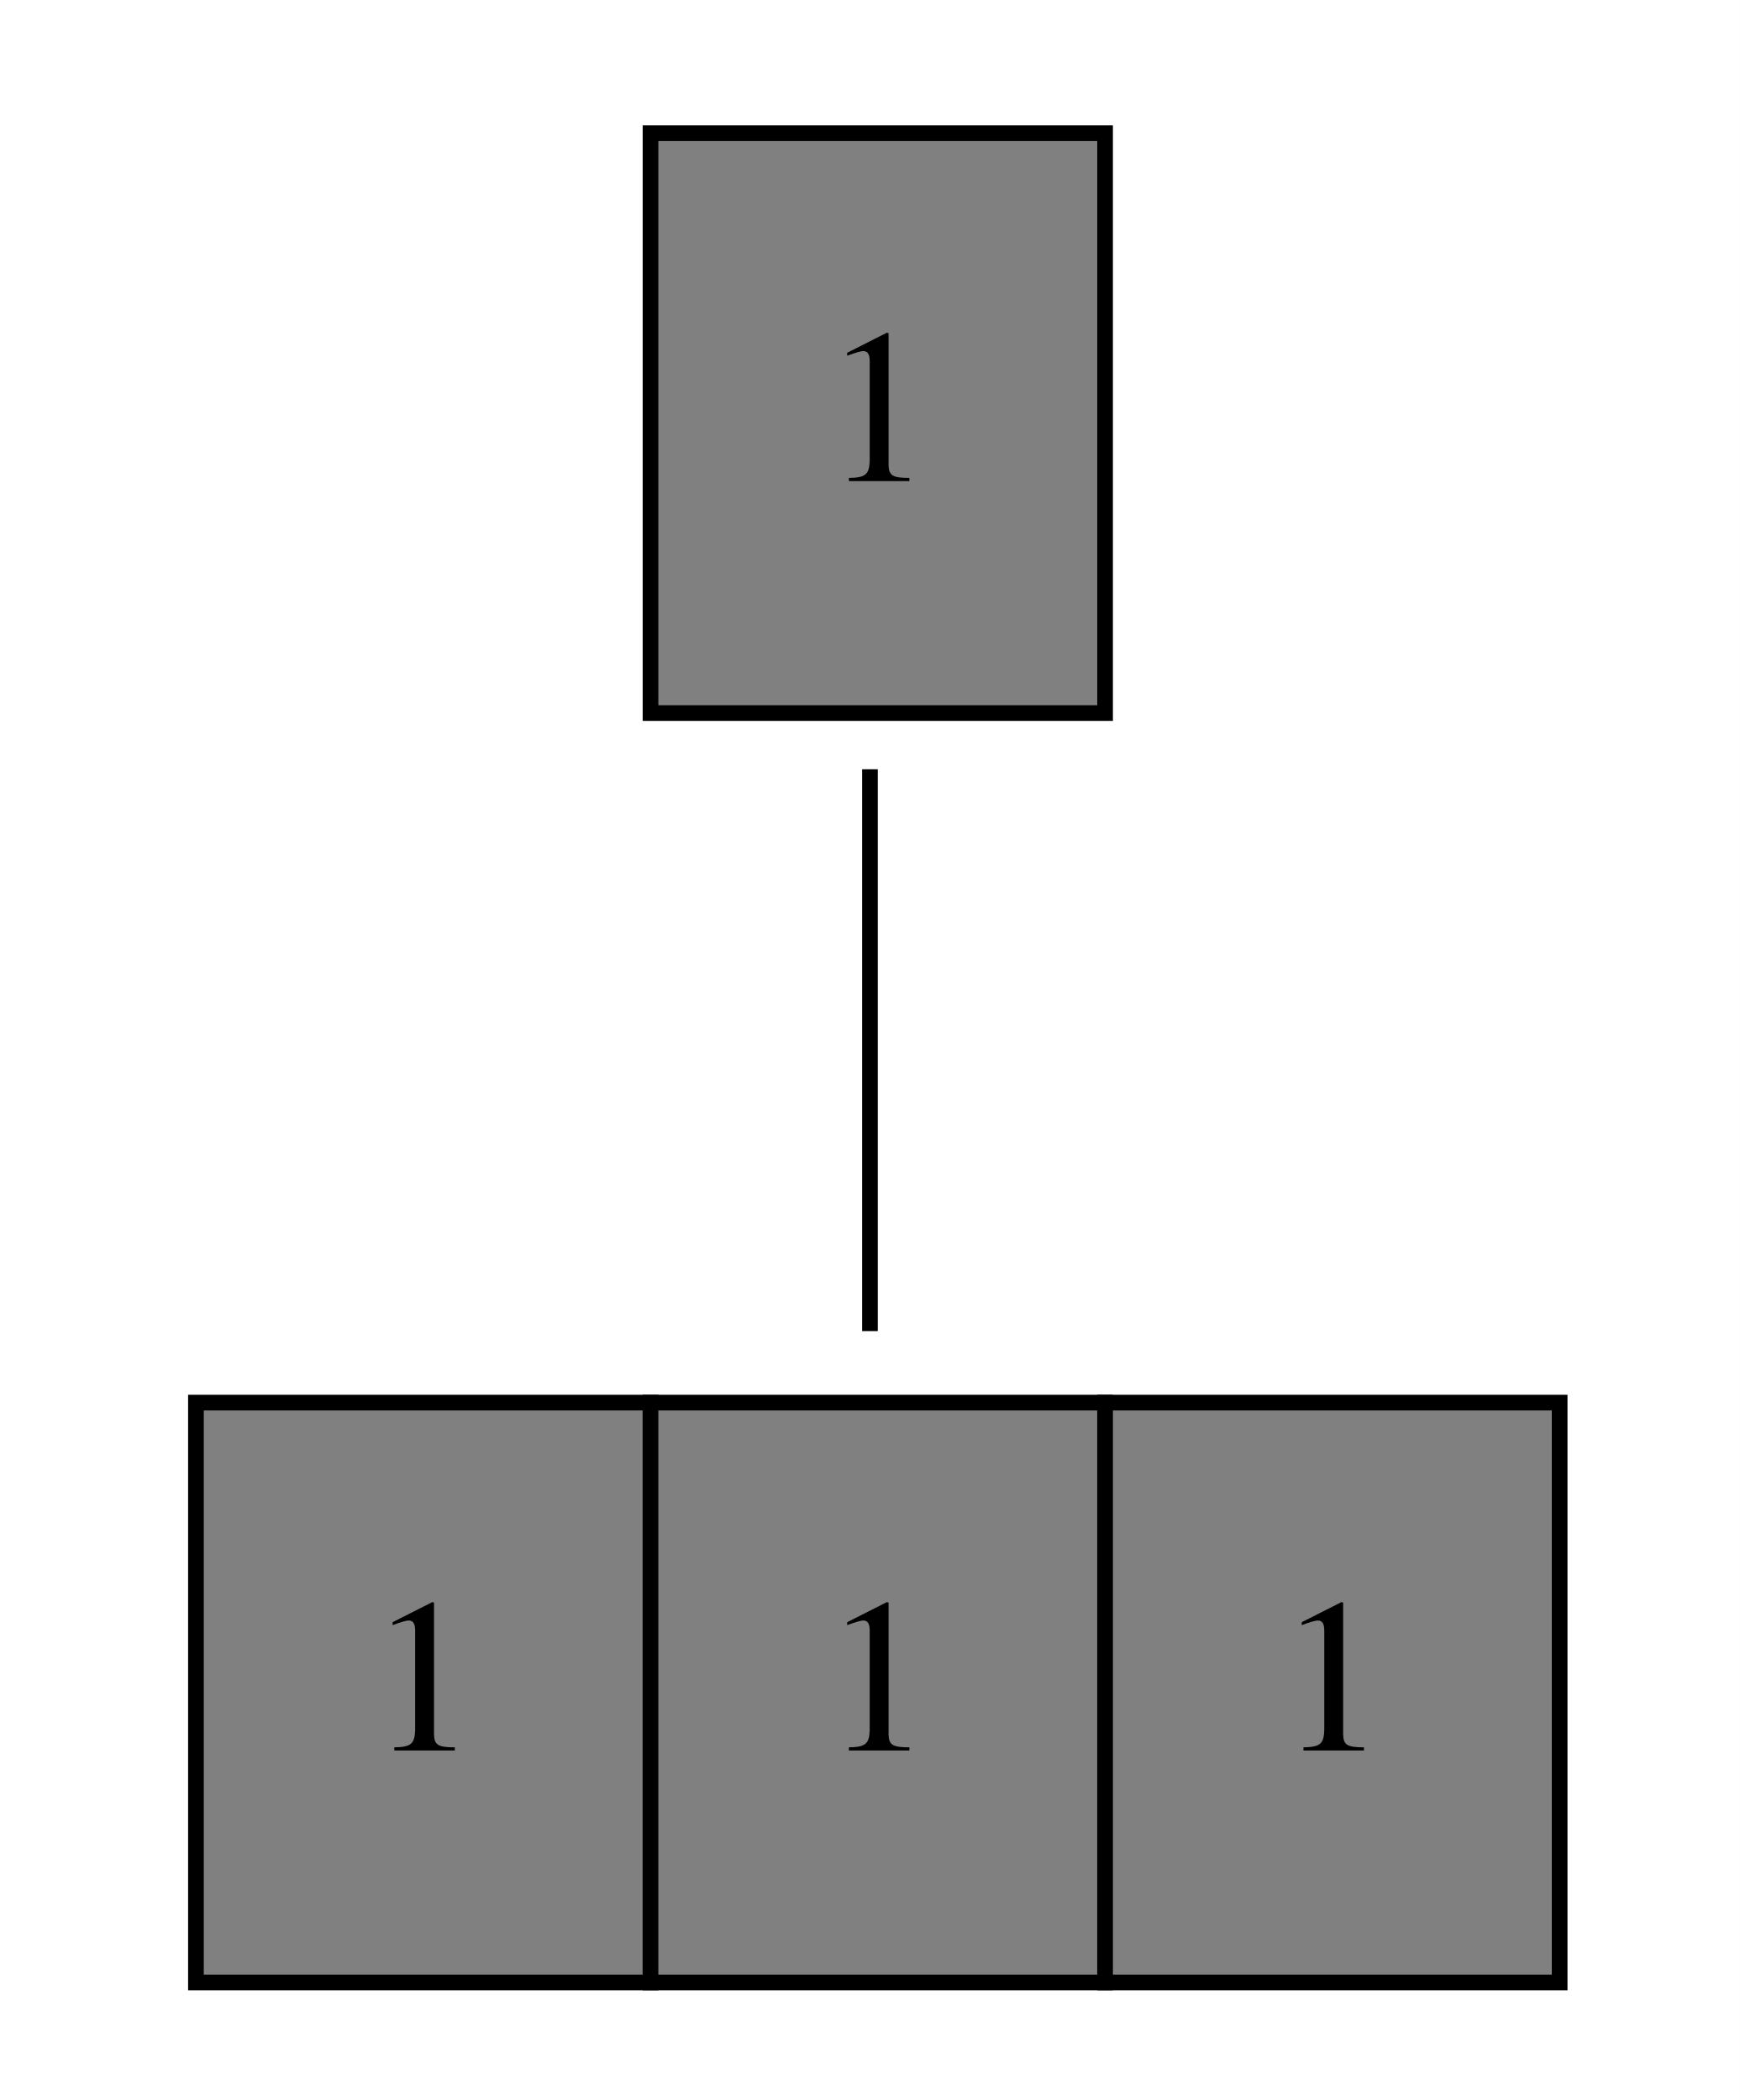
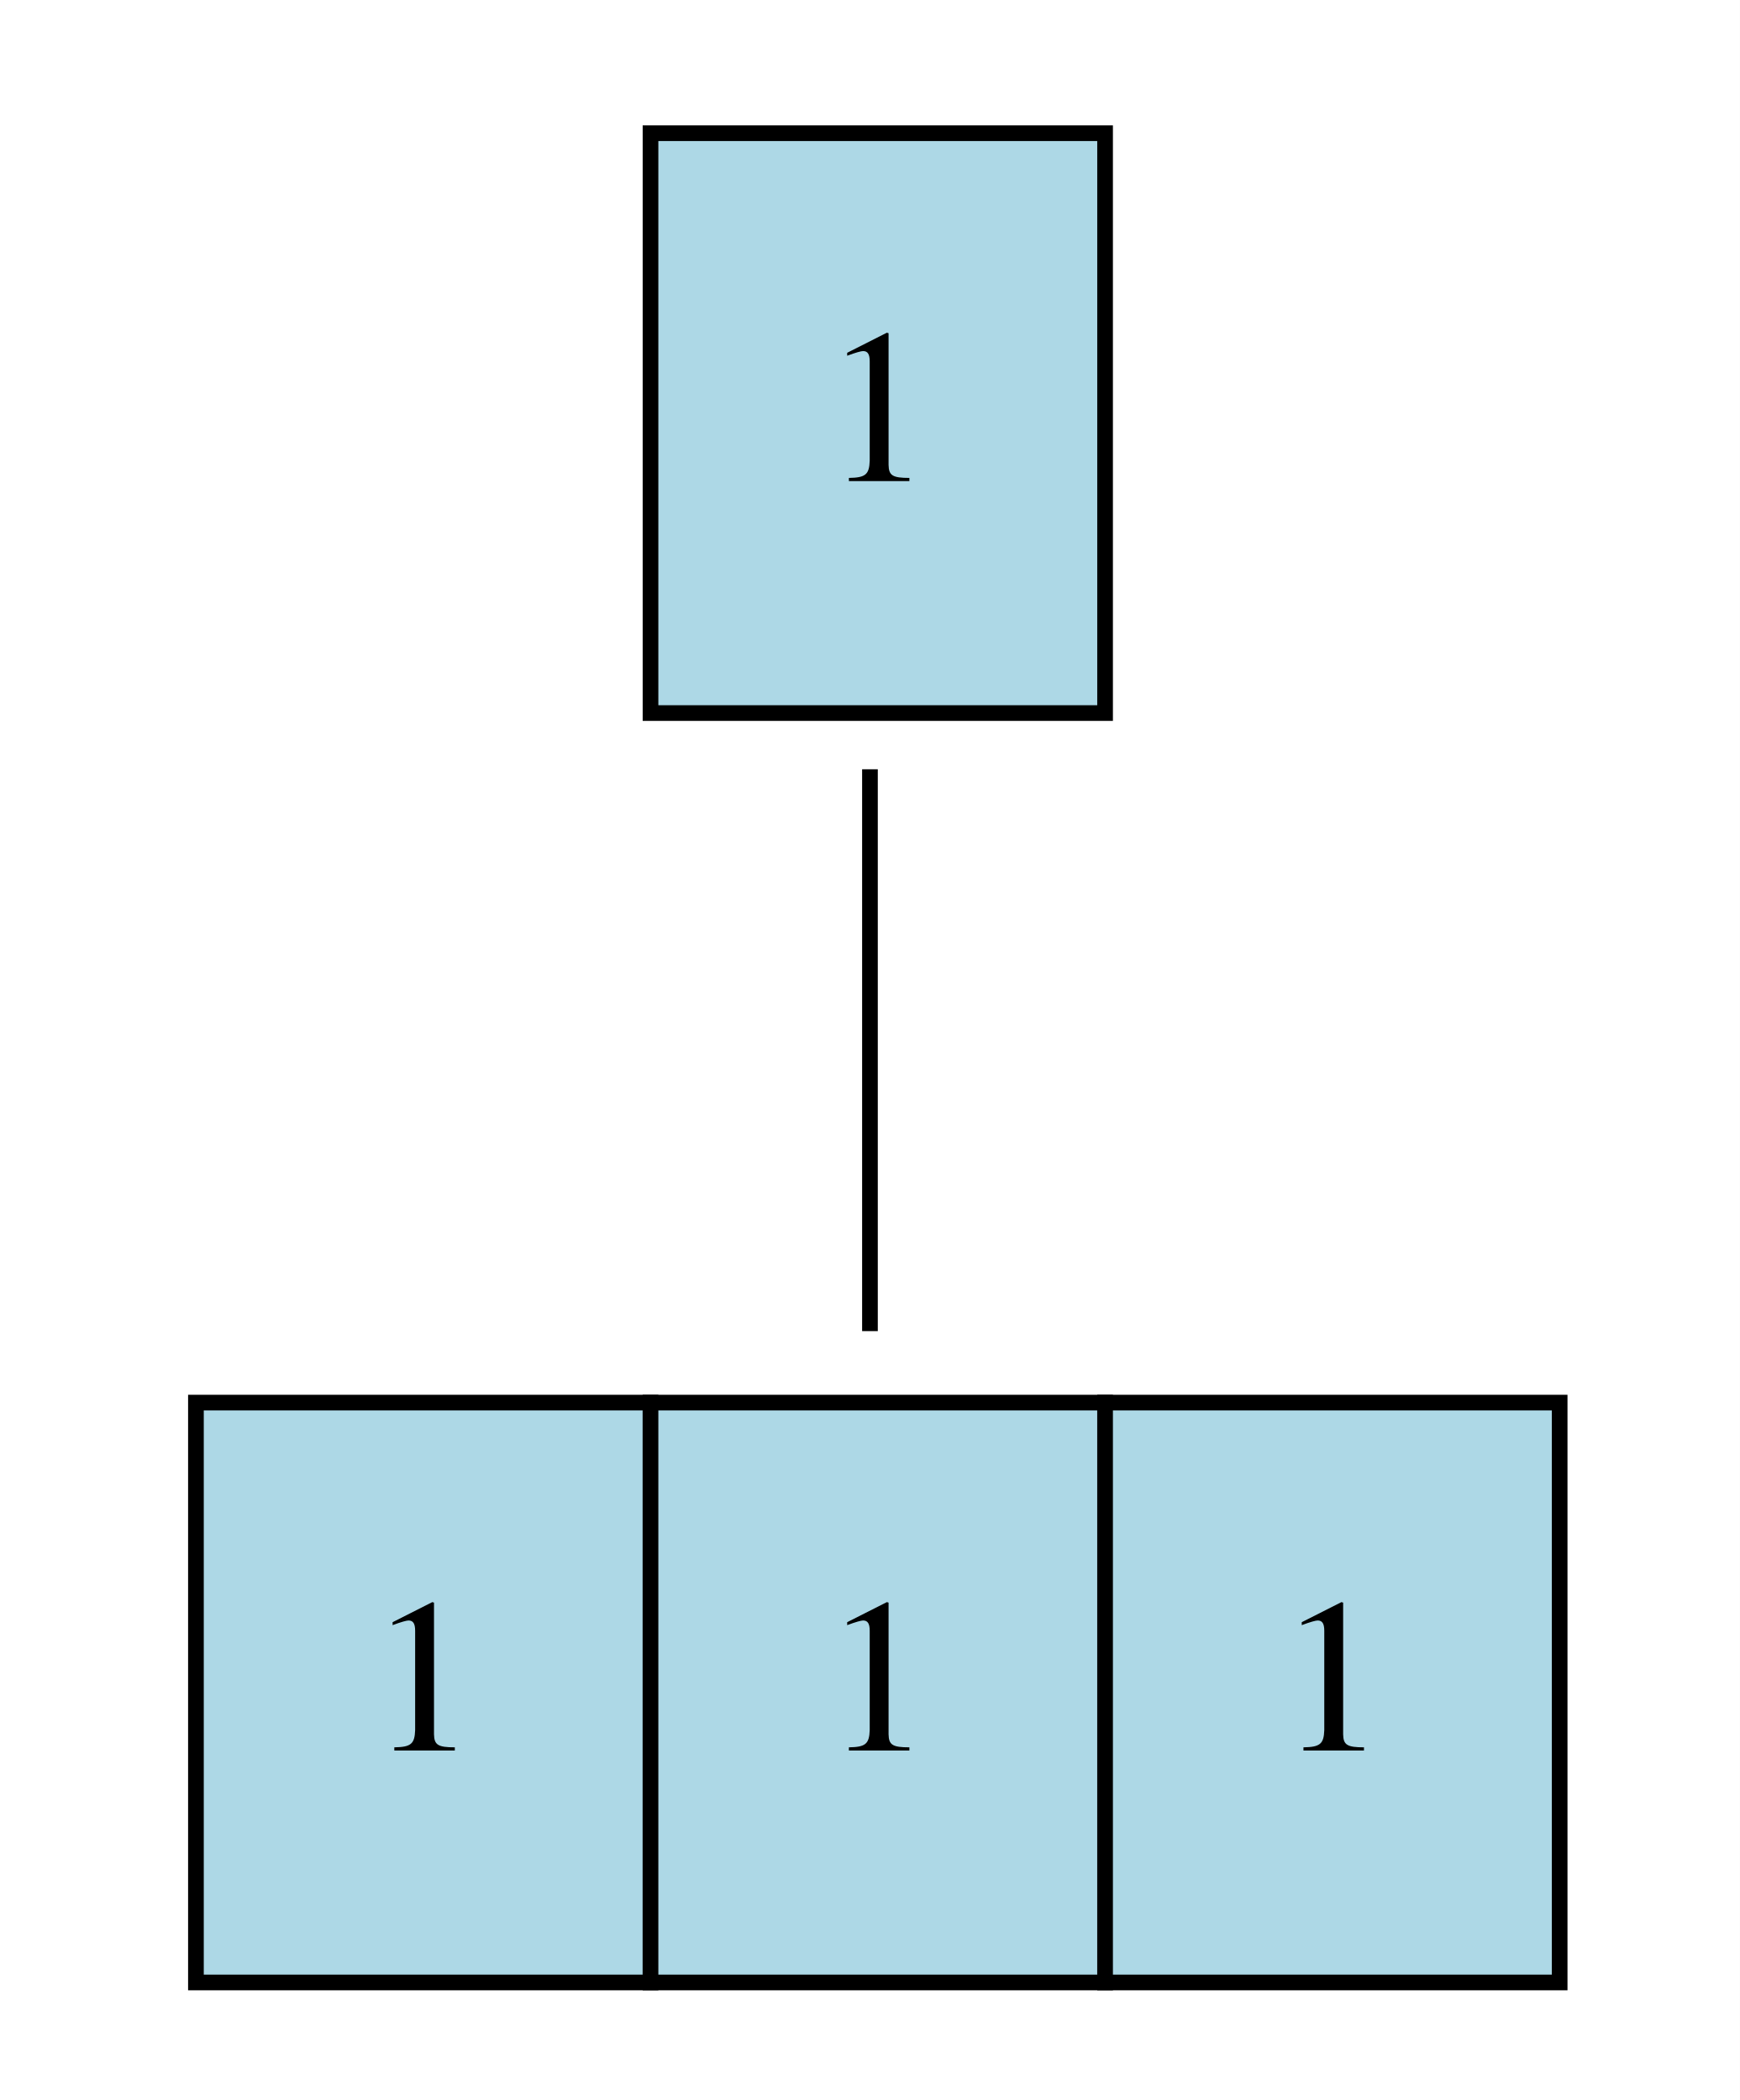
<svg xmlns="http://www.w3.org/2000/svg" width="111pt" height="134pt" viewBox="0.00 0.00 111.00 134.00">
  <g id="graph0" class="graph" transform="scale(1 1) rotate(0) translate(4 130)">
    <polygon fill="white" stroke="none" points="-4,4 -4,-130 107,-130 107,4 -4,4" />
    <g id="node1" class="node">
-       <polygon fill="gray" stroke="none" points="37.5,-84.5 37.5,-121.5 66.5,-121.5 66.5,-84.5 37.5,-84.5" />
+       <polygon fill="lightblue" stroke="none" points="37.5,-84.5 37.5,-121.5 66.5,-121.5 66.5,-84.5 37.5,-84.5" />
      <polygon fill="none" stroke="black" points="37.5,-84.5 37.5,-121.5 66.5,-121.5 66.5,-84.5 37.5,-84.5" />
      <text text-anchor="start" x="48.5" y="-99.3" font-family="Times,serif" font-size="14.00">1</text>
    </g>
    <g id="node2" class="node">
-       <polygon fill="gray" stroke="none" points="8.5,-3.5 8.5,-40.5 37.5,-40.5 37.5,-3.5 8.5,-3.5" />
+       <polygon fill="lightblue" stroke="none" points="8.5,-3.5 8.5,-40.5 37.5,-40.5 37.5,-3.5 8.5,-3.5" />
      <polygon fill="none" stroke="black" points="8.5,-3.5 8.5,-40.5 37.5,-40.5 37.5,-3.5 8.5,-3.5" />
      <text text-anchor="start" x="19.5" y="-18.3" font-family="Times,serif" font-size="14.00">1</text>
-       <polygon fill="gray" stroke="none" points="37.5,-3.5 37.5,-40.5 66.5,-40.5 66.5,-3.5 37.5,-3.5" />
+       <polygon fill="lightblue" stroke="none" points="37.5,-3.5 37.5,-40.5 66.5,-40.5 66.5,-3.5 37.5,-3.5" />
      <polygon fill="none" stroke="black" points="37.5,-3.5 37.5,-40.5 66.5,-40.5 66.5,-3.5 37.5,-3.5" />
      <text text-anchor="start" x="48.5" y="-18.3" font-family="Times,serif" font-size="14.00">1</text>
-       <polygon fill="gray" stroke="none" points="66.5,-3.5 66.5,-40.5 95.5,-40.5 95.5,-3.5 66.5,-3.5" />
+       <polygon fill="lightblue" stroke="none" points="66.5,-3.5 66.5,-40.5 95.5,-40.5 95.5,-3.5 66.5,-3.5" />
      <polygon fill="none" stroke="black" points="66.5,-3.5 66.5,-40.5 95.5,-40.5 95.5,-3.5 66.5,-3.5" />
      <text text-anchor="start" x="77.5" y="-18.3" font-family="Times,serif" font-size="14.00">1</text>
    </g>
    <g id="edge1" class="edge">
      <path fill="none" stroke="black" d="M51.5,-80.913C51.5,-69.766 51.5,-56.204 51.5,-45.061" />
    </g>
  </g>
</svg>
